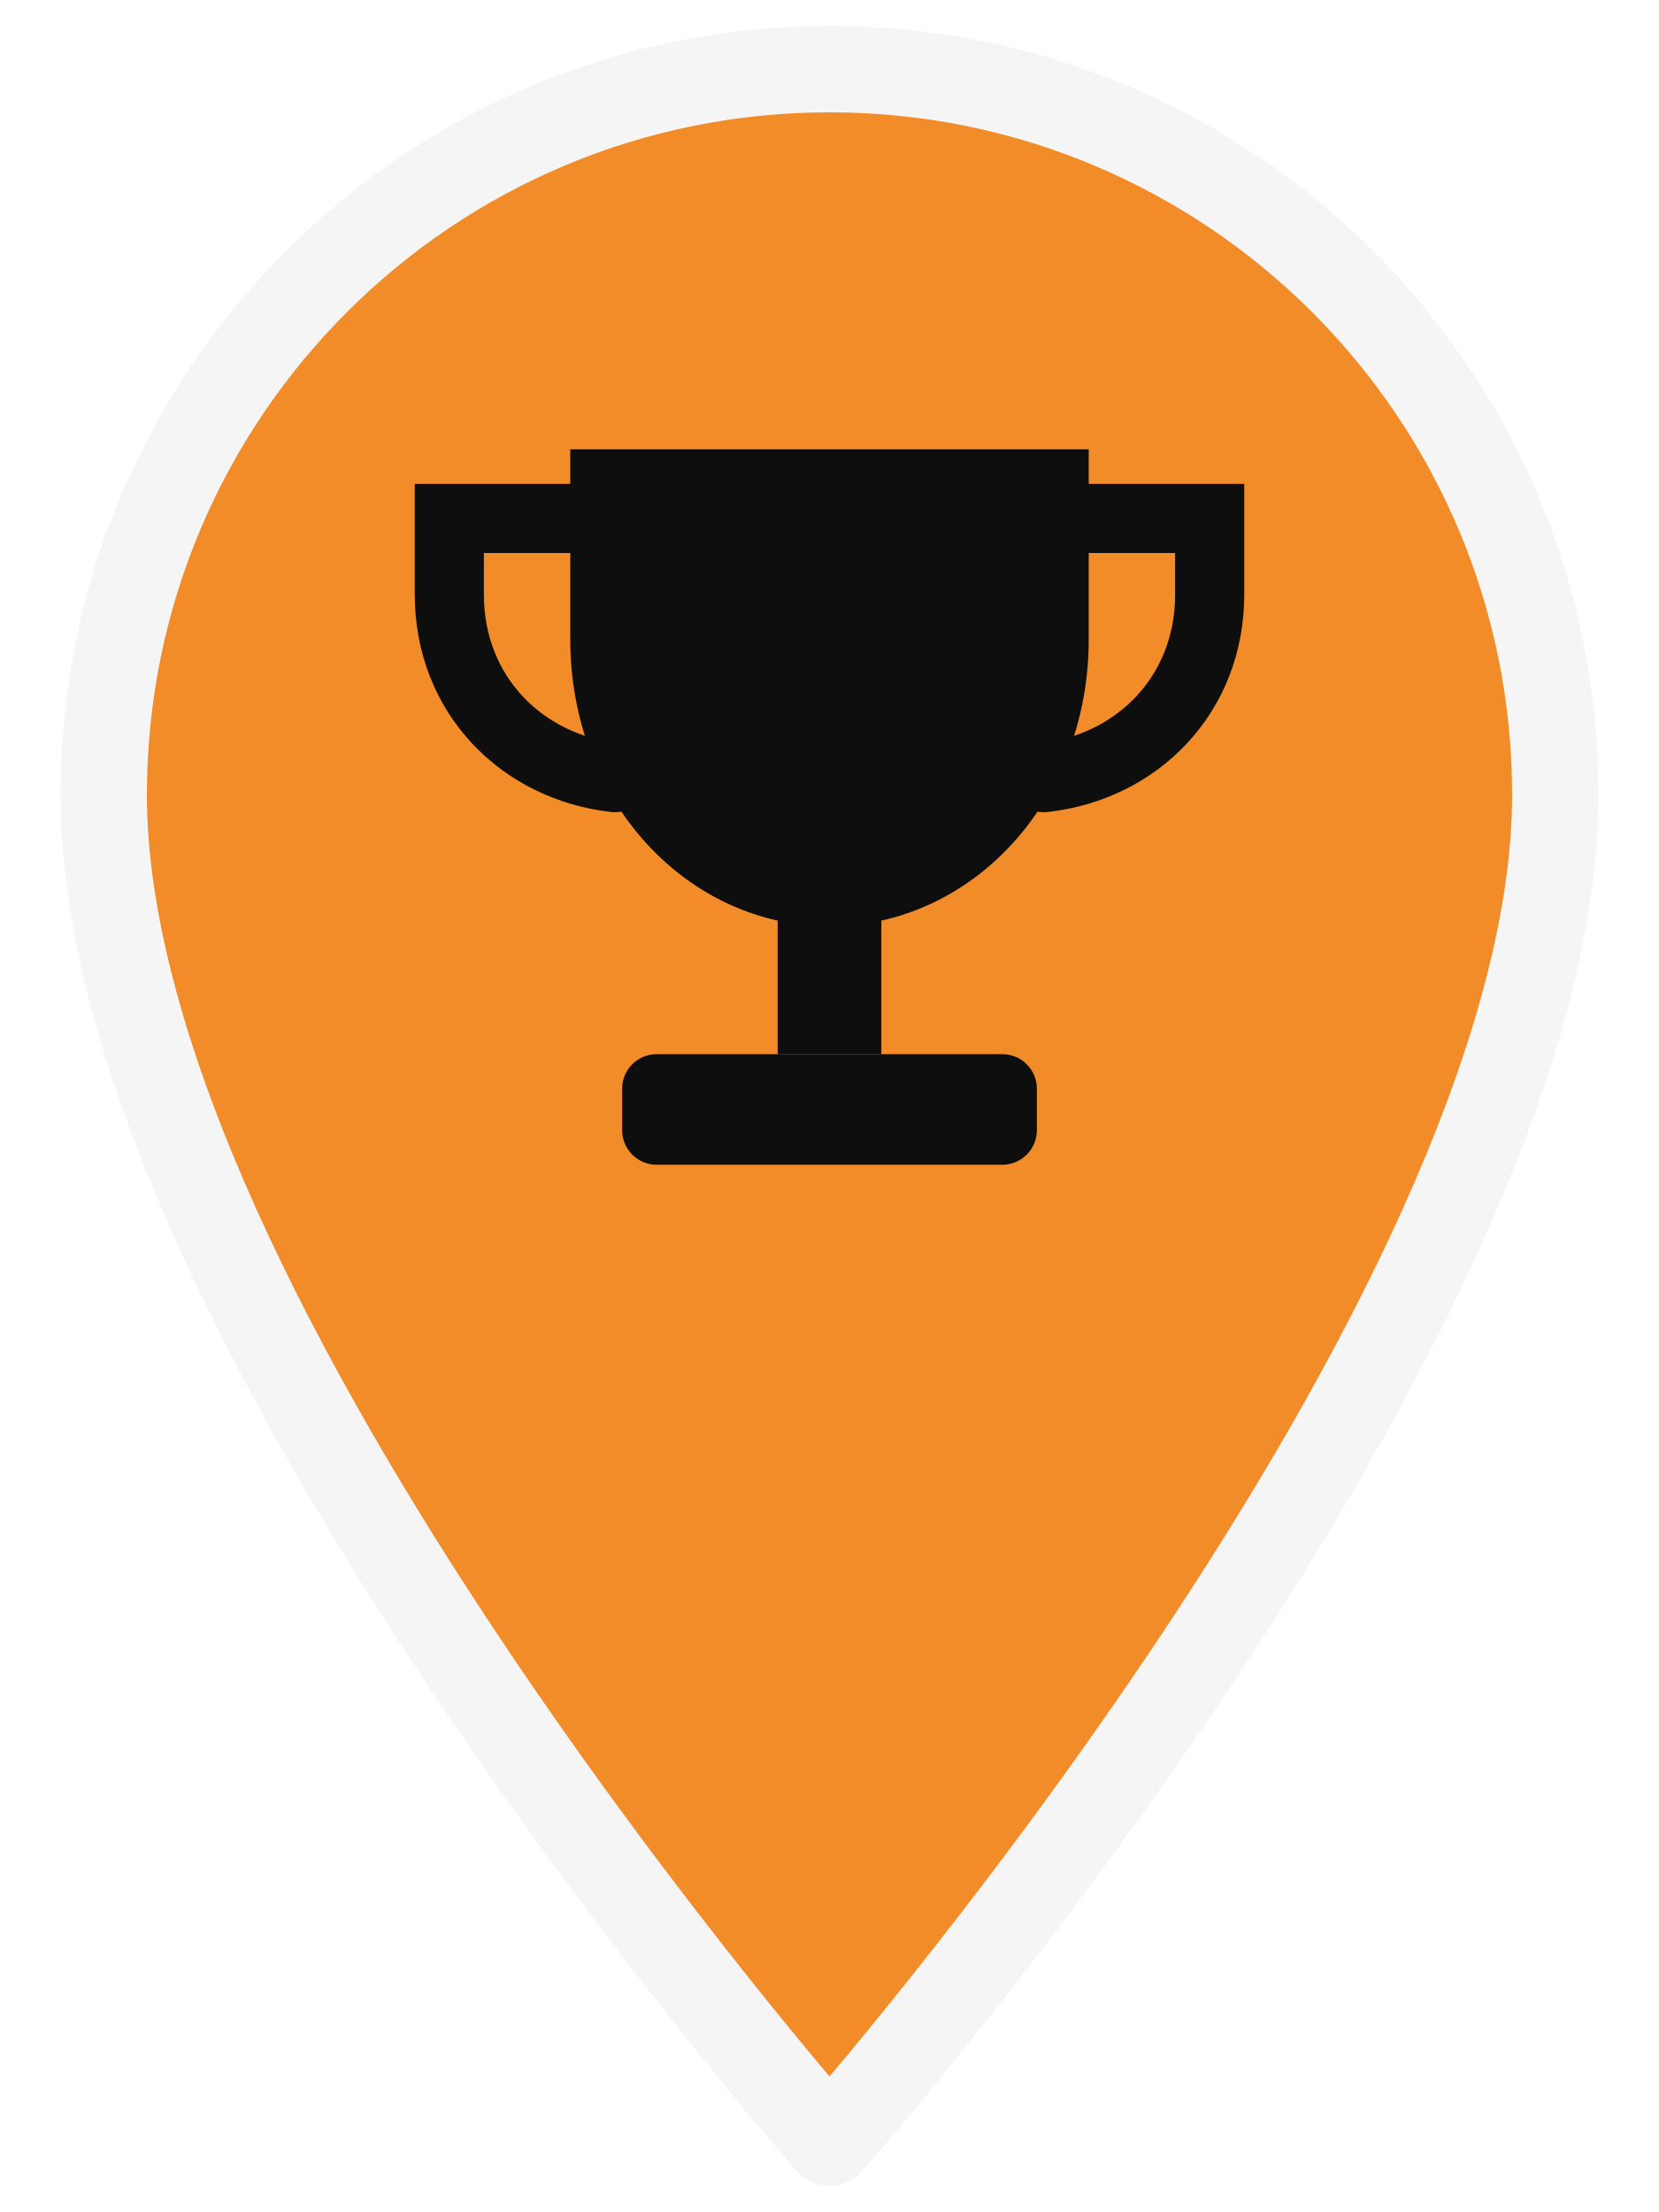
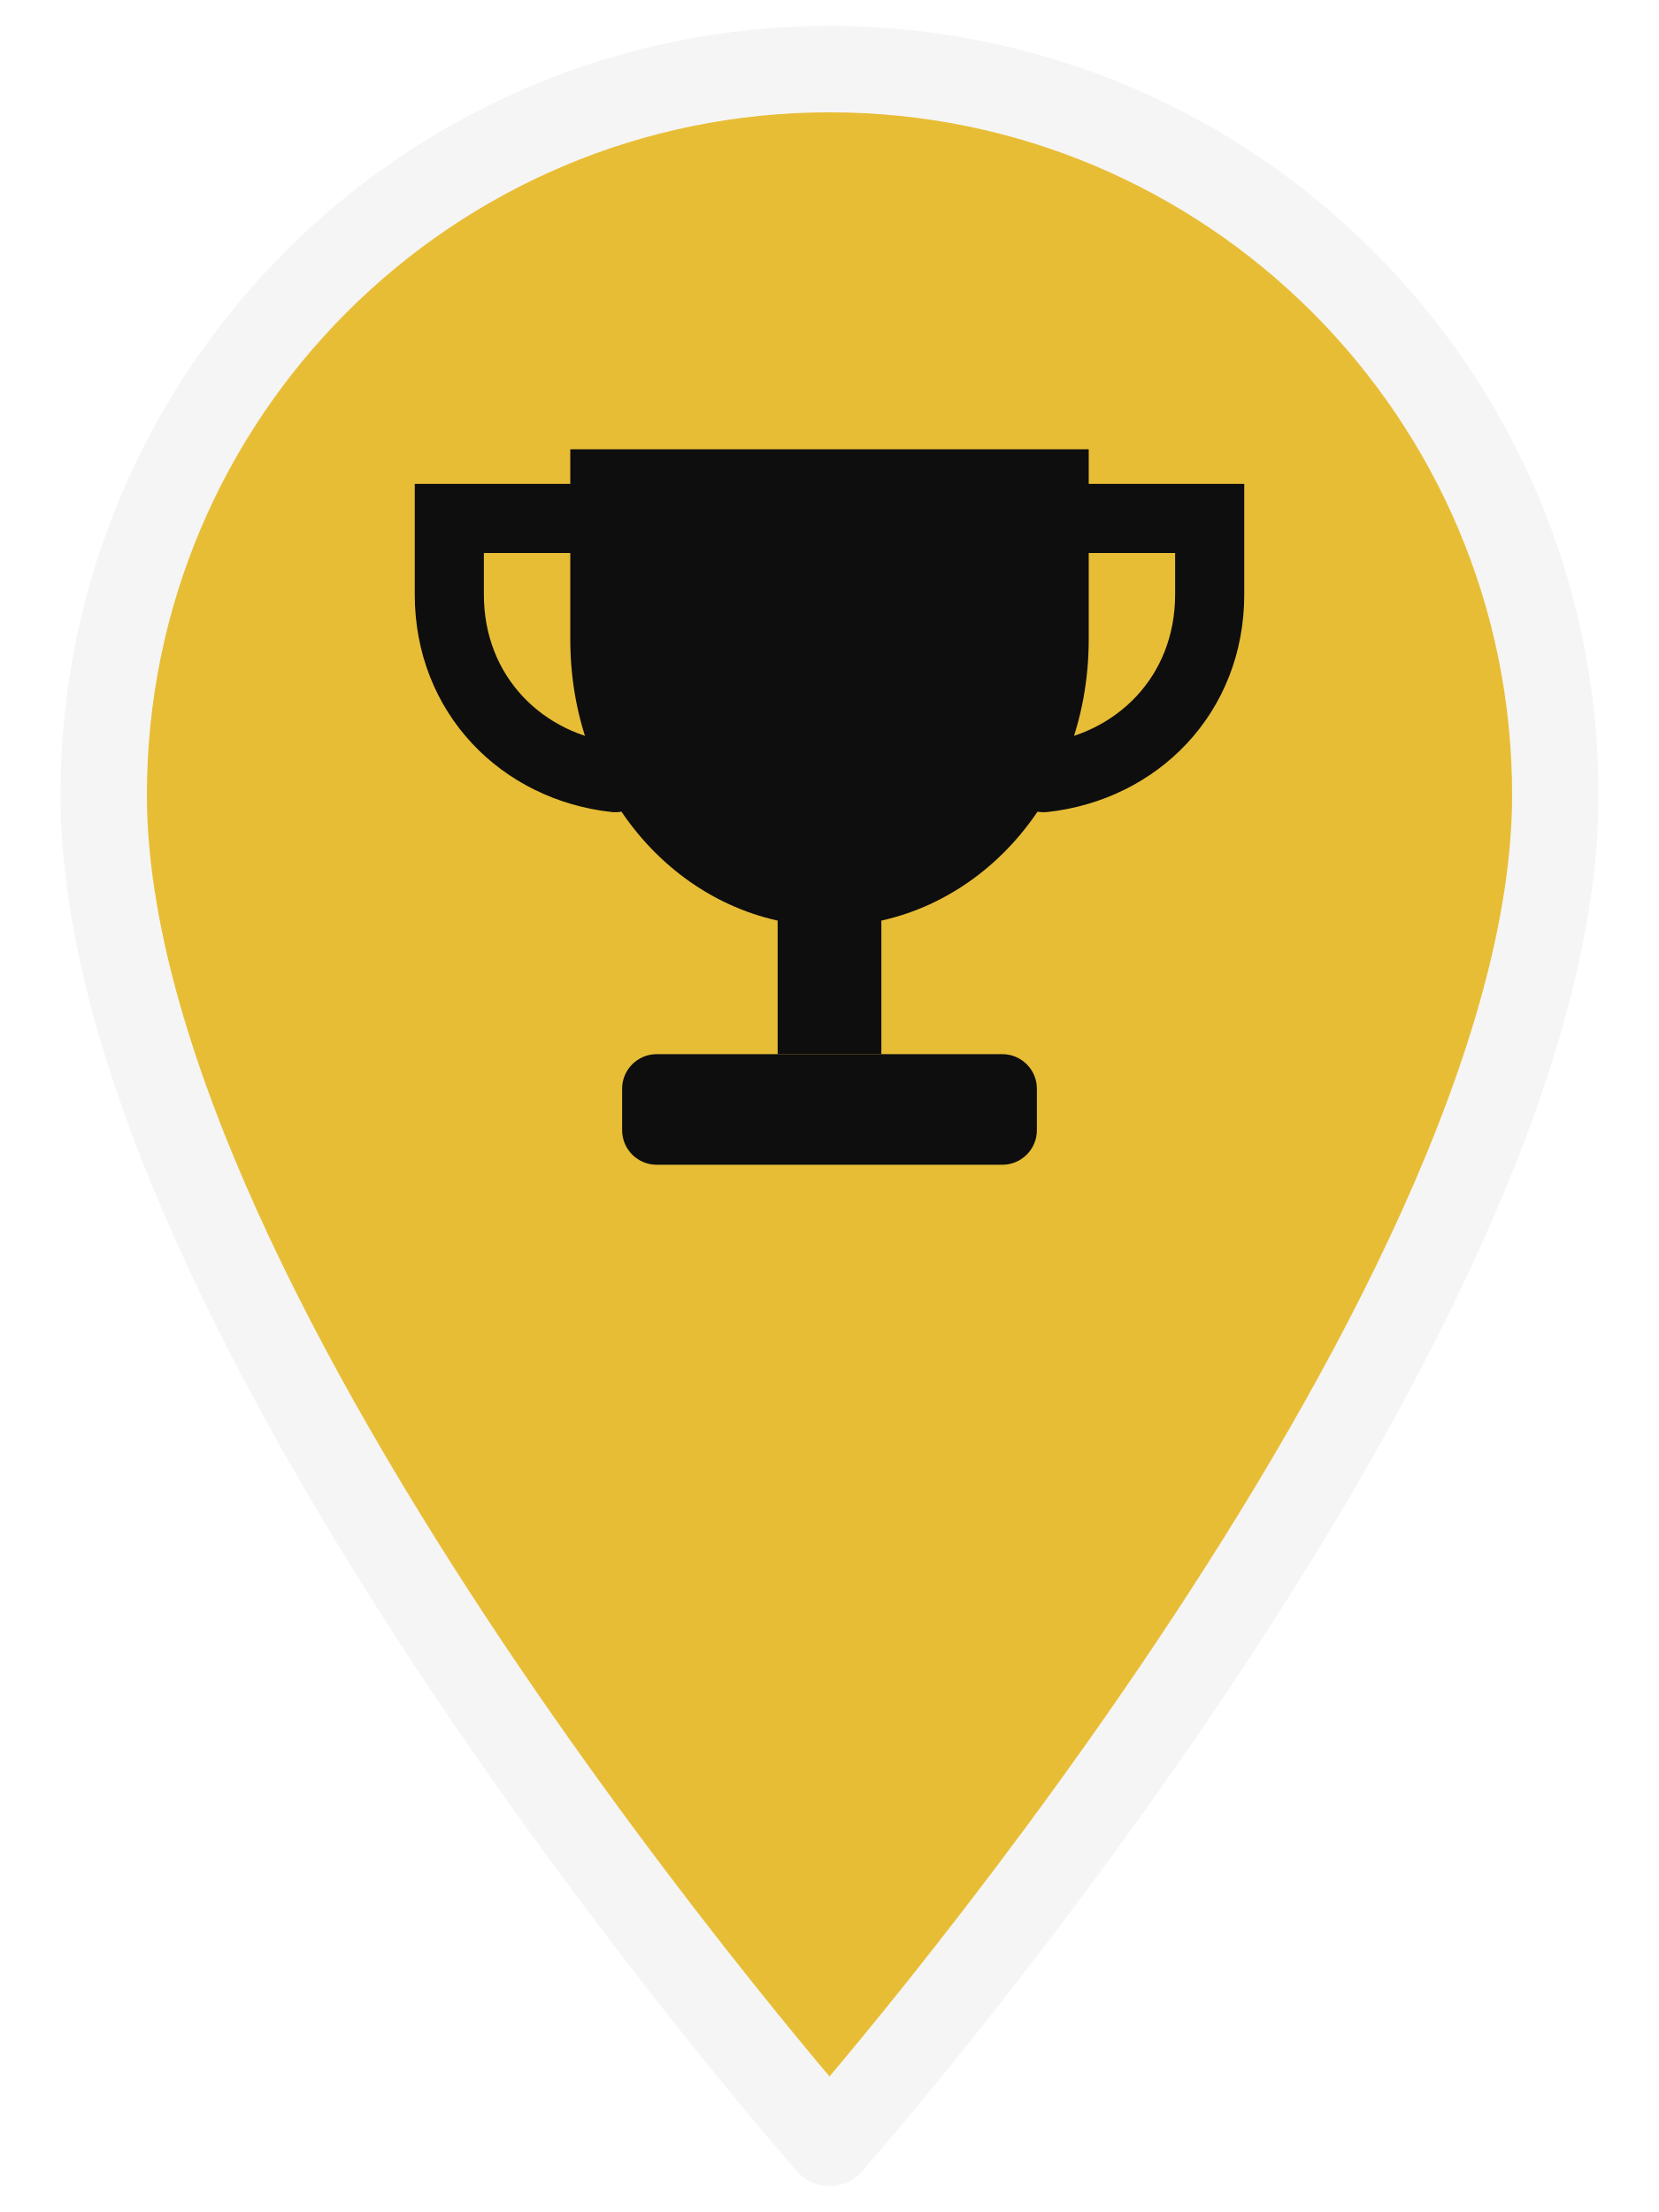
<svg xmlns="http://www.w3.org/2000/svg" width="48" height="64" viewBox="0 0 48 64" role="img" aria-label="Evento: batalhas, campeonatos e competições">
-   <path d="M24 2C12.4 2 3 11.4 3 23c0 15.2 21 39 21 39s21-23.8 21-39C45 11.4 35.6 2 24 2z" fill="#F28C28" stroke="#F5F5F5" stroke-width="2.5" stroke-linejoin="round" />
+   <path d="M24 2C12.4 2 3 11.4 3 23c0 15.2 21 39 21 39s21-23.8 21-39C45 11.4 35.6 2 24 2z" fill="#E8BD36" stroke="#F5F5F5" stroke-width="2.5" stroke-linejoin="round" />
  <g fill="#0E0E0F" stroke="#0E0E0F">
    <path d="M16.5 13h15v5.5c0 4.7-3.4 8.3-7.5 8.3s-7.5-3.6-7.5-8.3z" stroke="none" />
    <path d="M16.5 15H13v2.2c0 2.9 2.1 5 4.8 5.3M31.5 15H35v2.2c0 2.9-2.1 5-4.8 5.3" fill="none" stroke-width="2" stroke-linecap="round" />
    <rect x="22.5" y="26.5" width="3" height="4" stroke="none" />
    <rect x="18" y="30.5" width="12" height="3.2" rx="1" stroke="none" />
  </g>
</svg>
